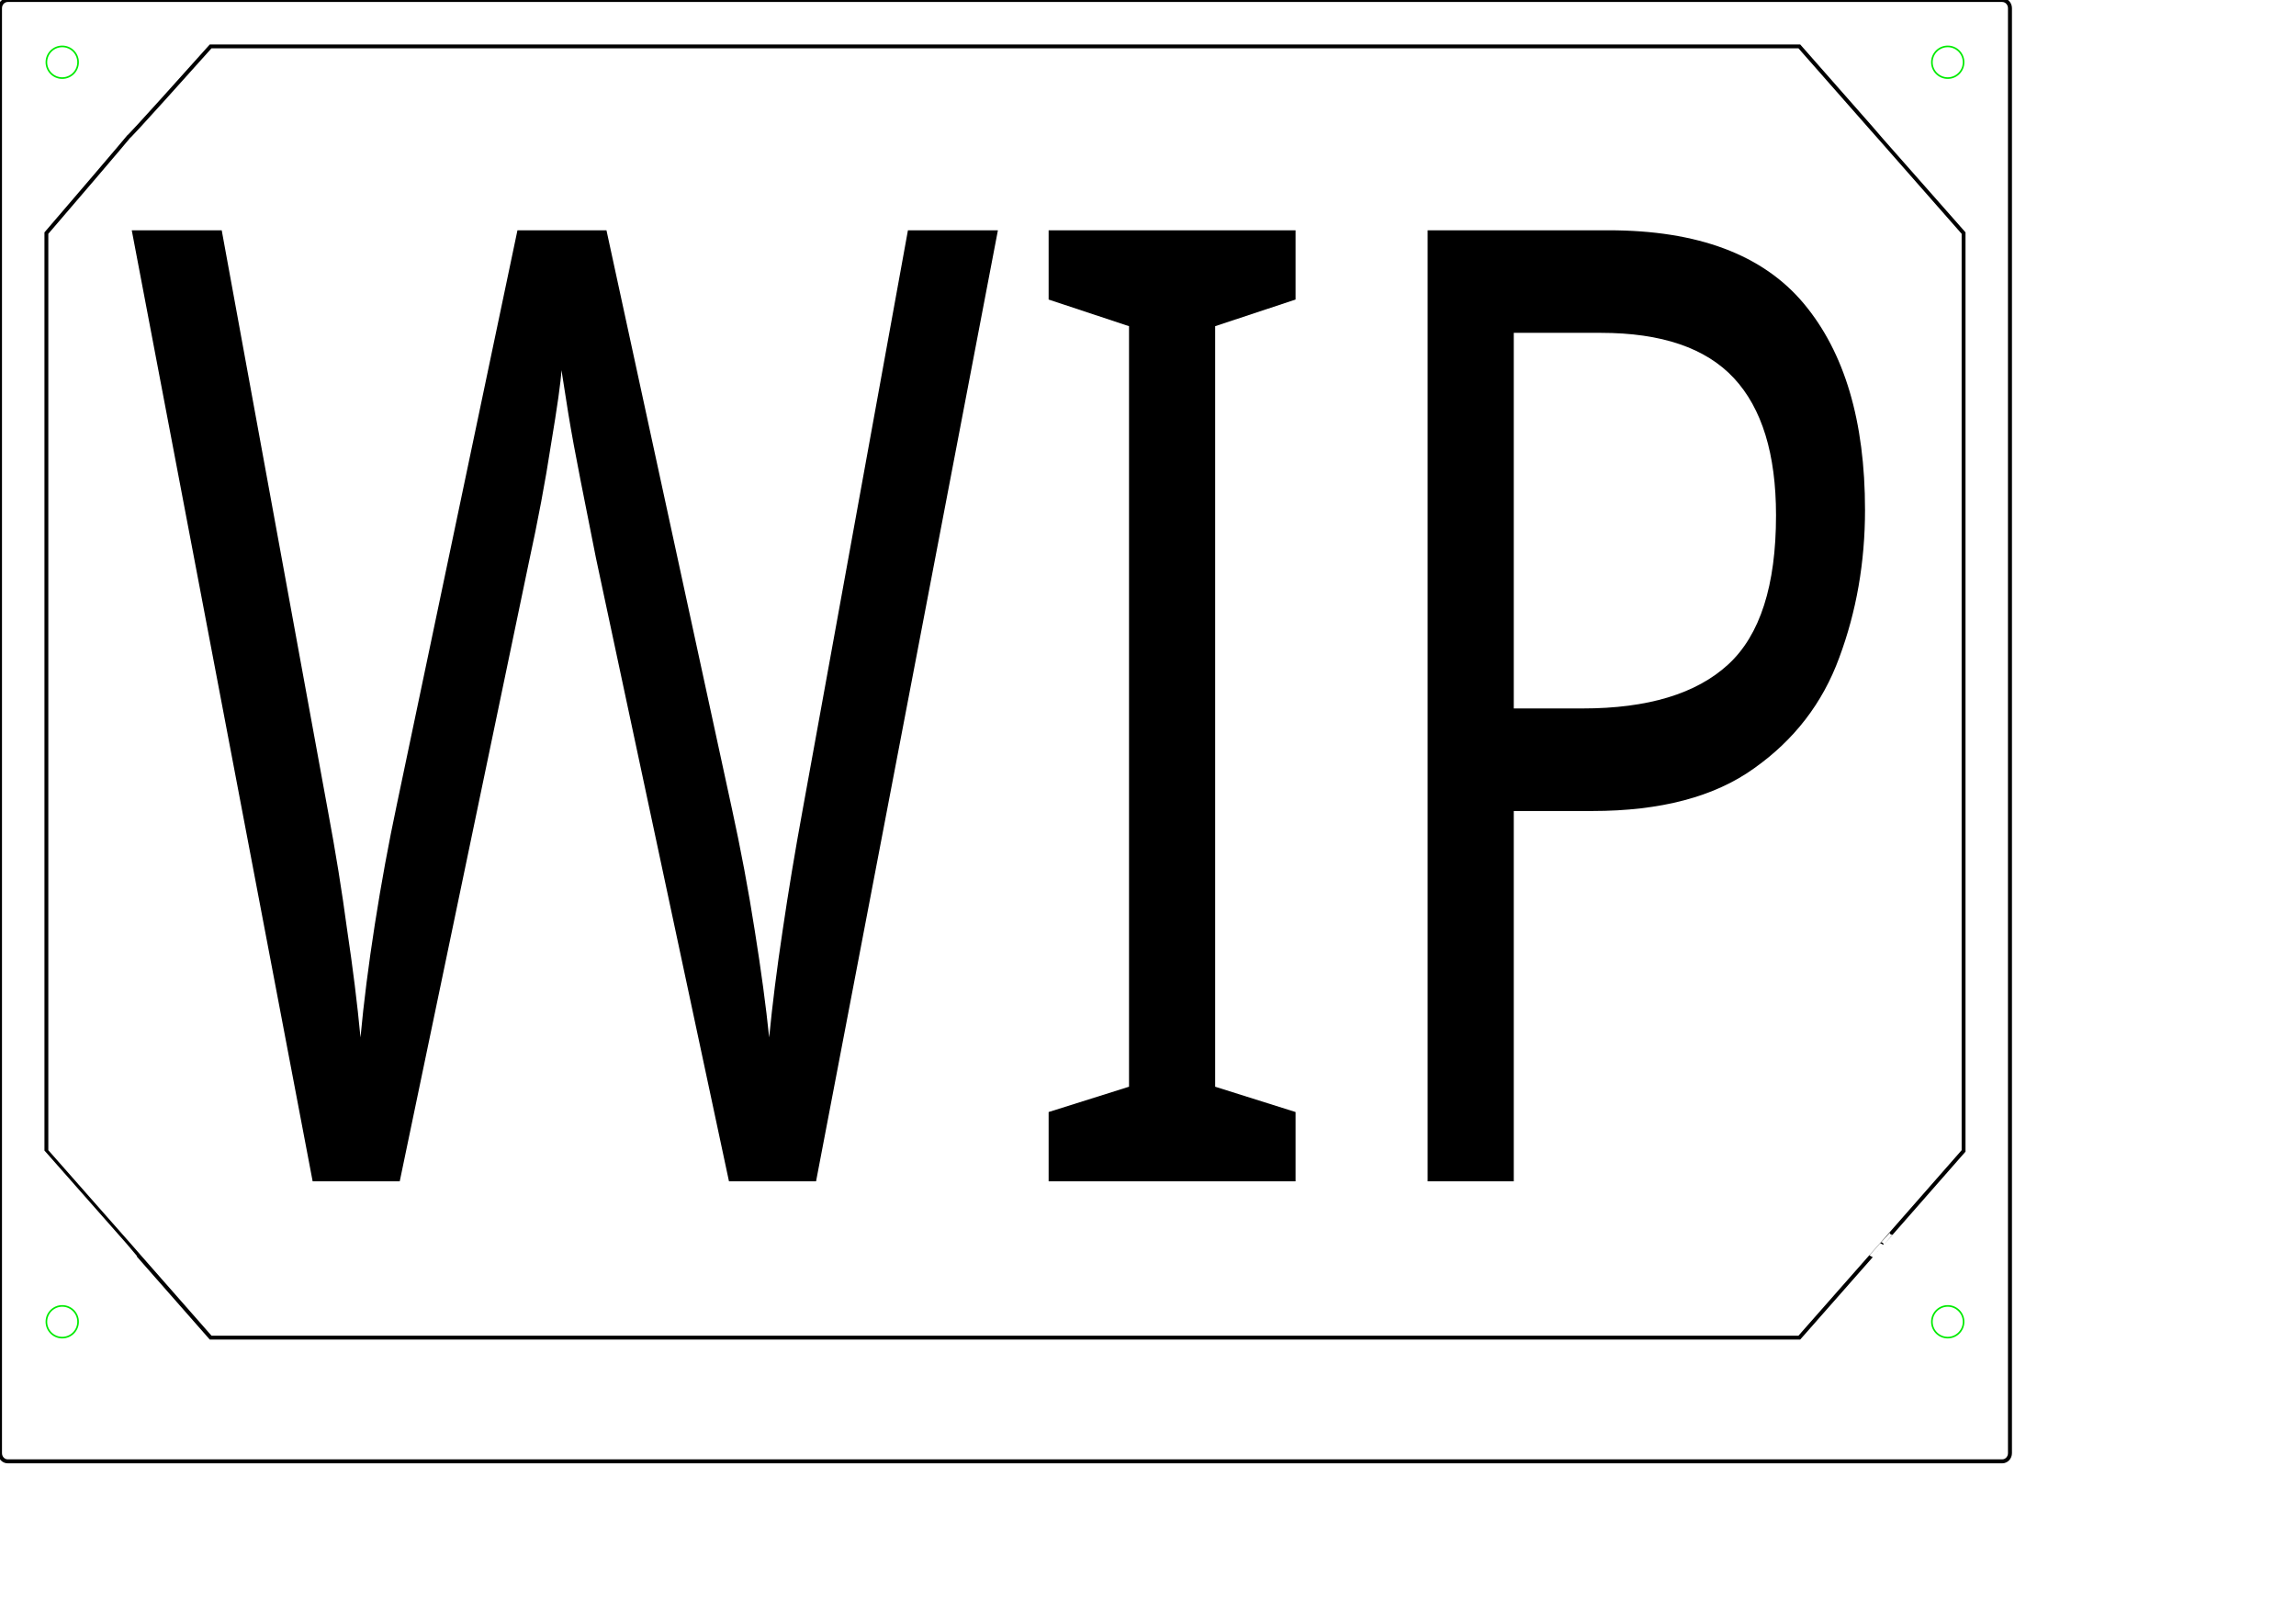
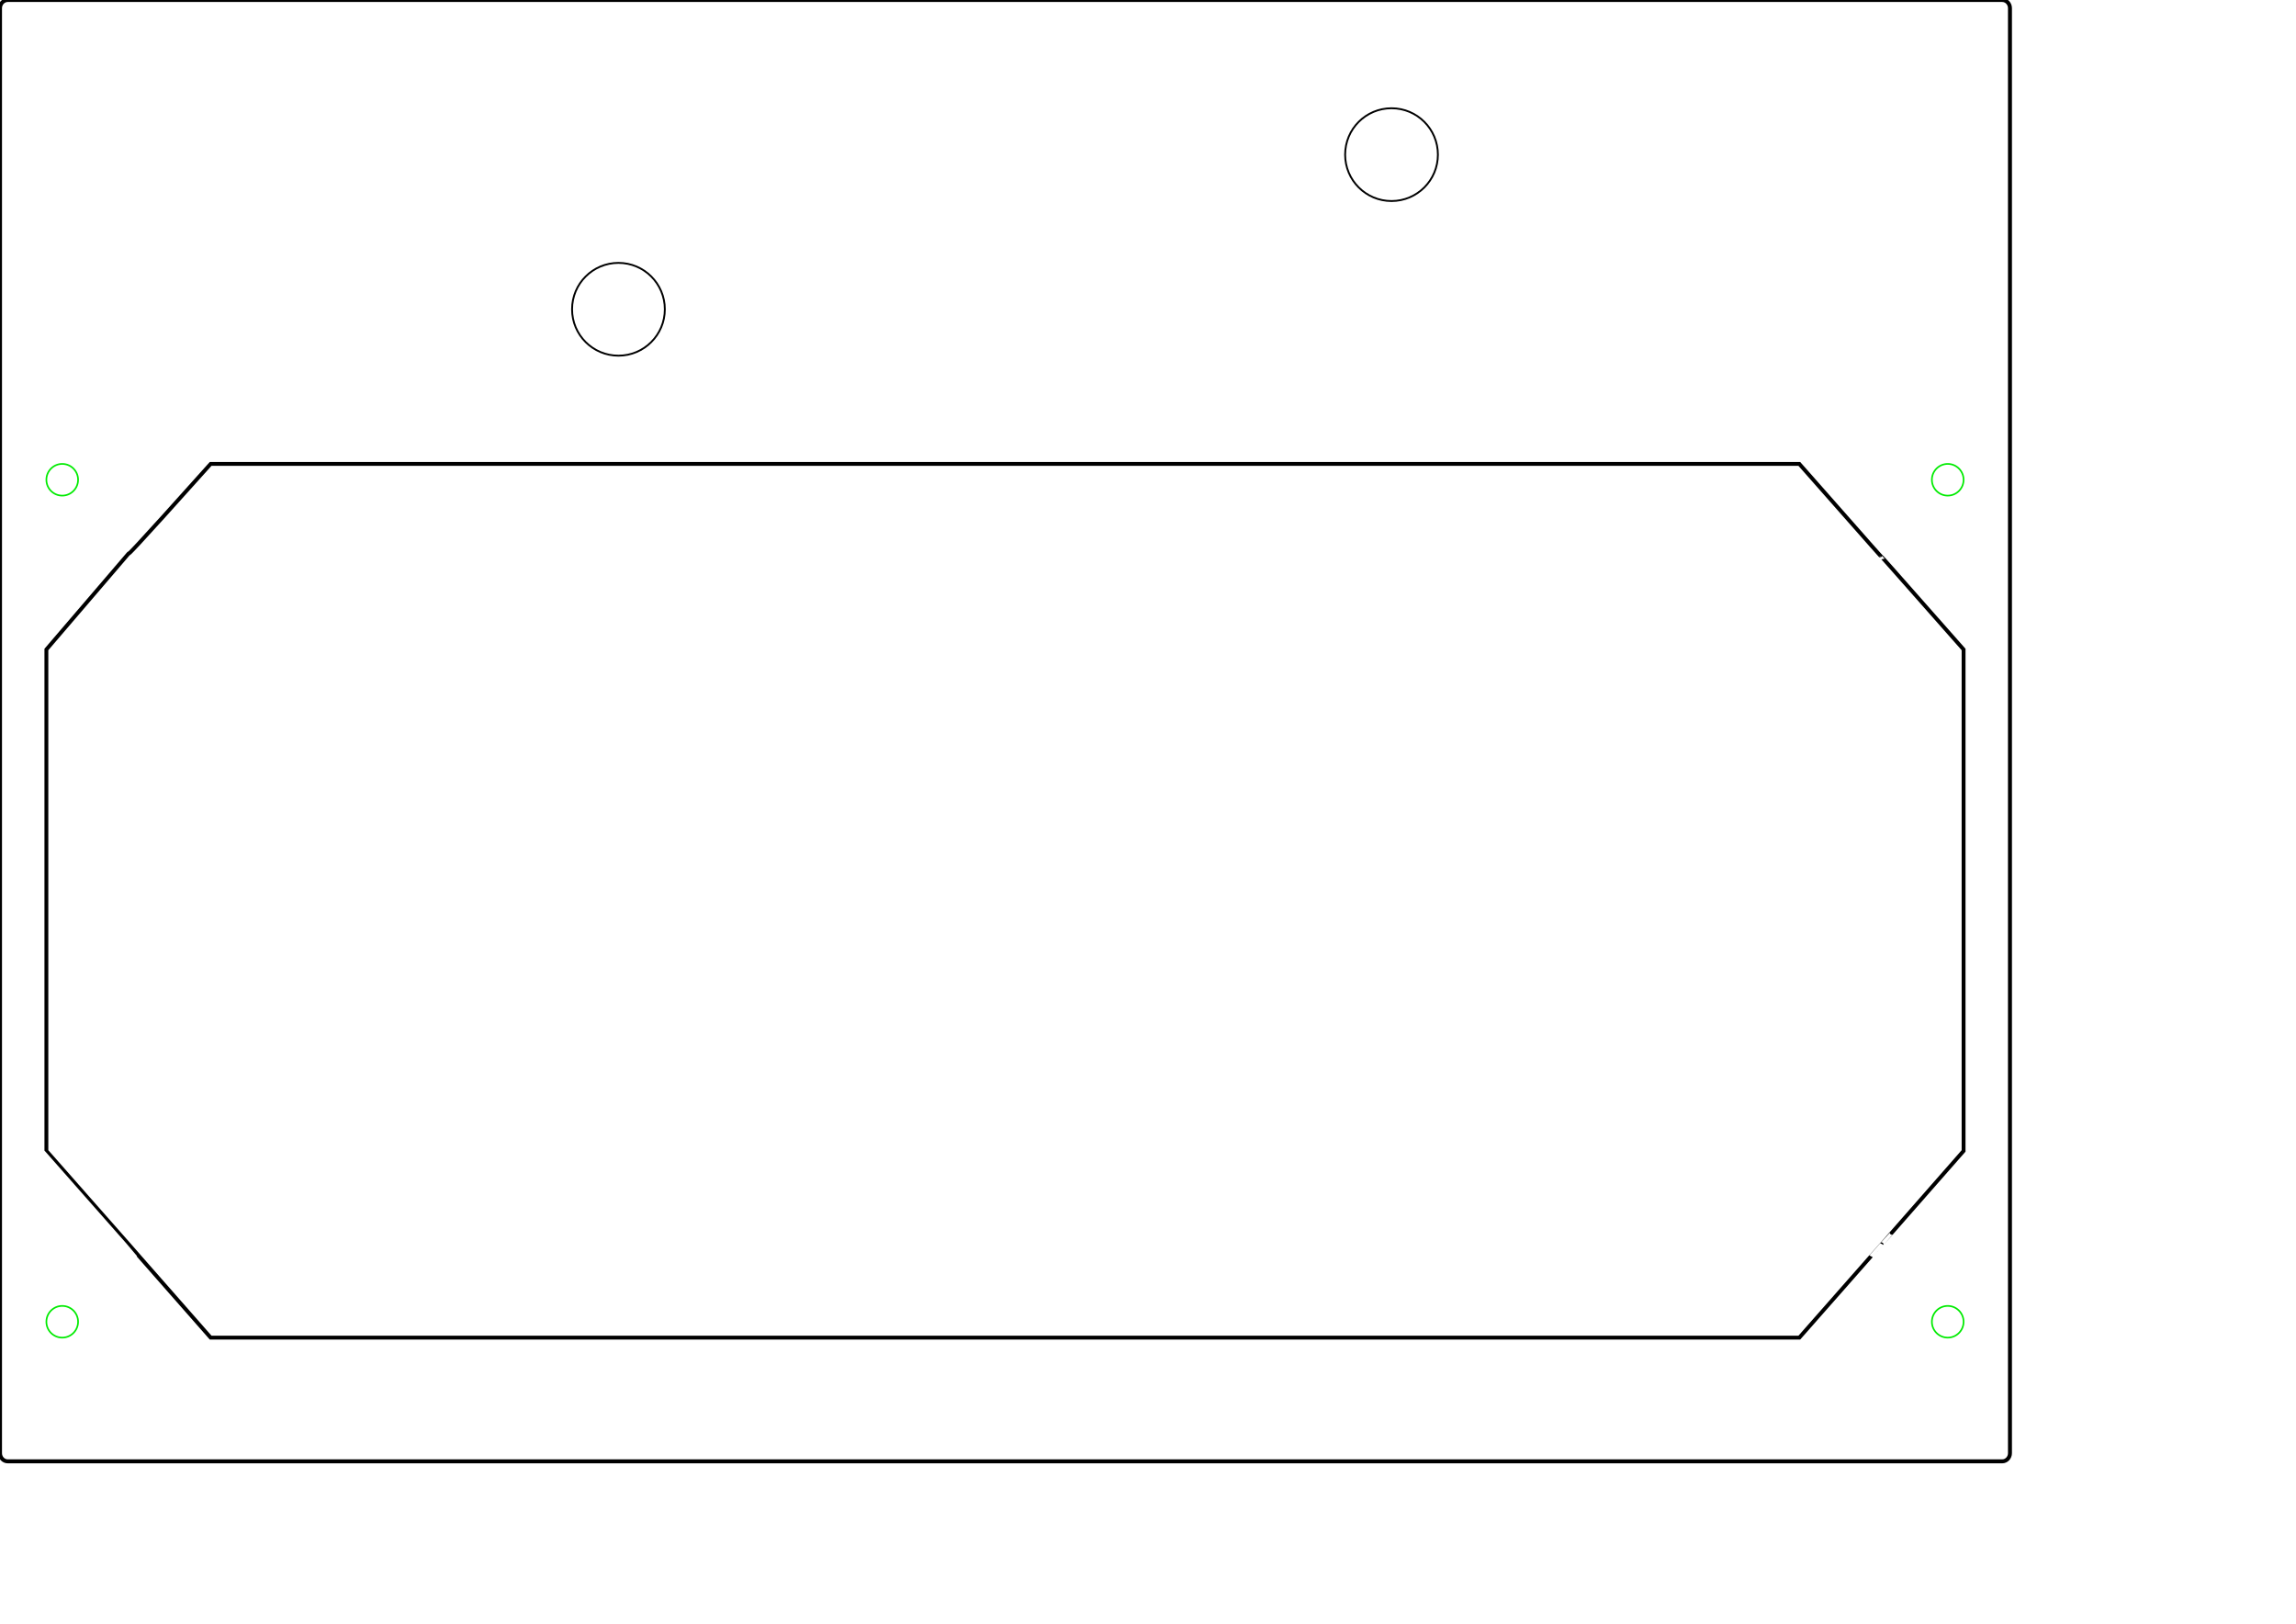
<svg xmlns="http://www.w3.org/2000/svg" width="297mm" height="210mm" viewBox="0 0 297 210" version="1.1" id="svg5">
  <defs id="defs2" />
  <g id="layer1">
    <rect style="fill:none;stroke:#000000;stroke-width:0.514;stroke-dasharray:none" id="rect234" width="260" height="189" x="0" y="0" rx="1" ry="1.056" />
-     <g id="g7784">
-       <circle style="fill:none;stroke:#00eb00;stroke-width:0.211;stroke-opacity:1" id="path7752" cx="8.05" cy="8.05" r="2.05" />
-       <circle style="fill:none;stroke:#00eb00;stroke-width:0.211;stroke-opacity:1" id="circle7754" cx="8.05" cy="170.95" r="2.05" />
-       <circle style="fill:none;stroke:#00eb00;stroke-width:0.211;stroke-opacity:1" id="circle7756" cx="251.95" cy="8.05" r="2.05" />
-       <circle style="fill:none;stroke:#00eb00;stroke-width:0.211;stroke-opacity:1" id="circle7758" cx="251.95" cy="170.95" r="2.05" />
-     </g>
-     <path id="rect10022" style="fill:none;stroke:#000000;stroke-width:0.5;stroke-dasharray:none" d="M 27.247,6 H 232.753 C 253.976,30.093 232.778,6.074 254,30.146 V 148.854 c -21.24,24.201 0.029,-0.024 -21.247,24.146 H 27.247 C 5.997,148.841 27.252,172.947 6,148.854 V 30.146 C 27.412,5.223 5.956,29.783 27.247,6 Z" />
-     <g aria-label="WIP" transform="scale(0.84775,1.179593)" id="text11671" style="font-size:146.037px;line-height:1.25;stroke-width:3.651">
-       <path d="M 152.268,25.249 124.521,129.52 H 111.231 L 90.932,61.175 q -1.168,-4.235 -2.337,-8.47 -1.168,-4.235 -1.898,-7.448 -0.73,-3.359 -1.022,-4.673 -0.146,1.898 -1.606,8.178 -1.314,6.134 -3.359,12.851 L 60.995,129.52 H 47.705 L 20.104,25.249 h 13.727 l 16.21,63.672 q 1.752,6.718 2.921,12.997 1.314,6.28 2.045,11.829 0.73,-5.695 2.191,-12.413 1.46,-6.718 3.359,-13.143 L 78.957,25.249 h 13.581 l 19.131,63.38 q 2.045,6.718 3.505,13.435 1.46,6.572 2.191,11.683 0.73,-5.403 2.045,-11.683 1.314,-6.426 3.067,-13.289 L 138.54,25.249 Z" id="path11673" />
-       <path d="m 197.685,129.52 h -37.678 v -7.594 l 12.267,-2.775 V 35.764 l -12.267,-2.921 v -7.594 h 37.678 v 7.594 l -12.267,2.921 v 83.387 l 12.267,2.775 z" id="path11675" />
-       <path d="m 245.439,25.249 q 20.445,0 29.792,8.032 9.346,8.032 9.346,22.636 0,8.616 -3.943,16.21 -3.797,7.448 -12.997,12.121 -9.054,4.673 -24.68,4.673 H 230.982 V 129.52 H 217.838 V 25.249 Z m -1.168,11.245 h -13.289 v 41.182 h 10.515 q 14.896,0 22.198,-4.819 7.302,-4.819 7.302,-16.356 0,-10.077 -6.426,-15.042 -6.426,-4.965 -20.299,-4.965 z" id="path11677" />
-     </g>
+     <circle style="fill:none;stroke:#00eb00;stroke-width:0.211;stroke-opacity:1" id="path7752" cx="8.05" cy="62.05" r="2.05" />
+     <circle style="fill:none;stroke:#00eb00;stroke-width:0.211;stroke-opacity:1" id="circle7754" cx="8.05" cy="170.95" r="2.05" />
+     <circle style="fill:none;stroke:#00eb00;stroke-width:0.211;stroke-opacity:1" id="circle7756" cx="251.95" cy="62.05" r="2.05" />
+     <circle style="fill:none;stroke:#00eb00;stroke-width:0.211;stroke-opacity:1" id="circle7758" cx="251.95" cy="170.95" r="2.05" />
+     <path id="rect10022" style="fill:none;stroke:#000000;stroke-width:0.5;stroke-dasharray:none" d="M 27.247,60 H 232.753 c 21.223,24.093 0.025,-0.072 21.247,24 v 64.854 C 232.76,173.055 254.029,148.83 232.753,173 H 27.247 C 5.997,148.841 27.252,172.947 6,148.854 V 84 C 27.412,59.078 5.956,83.783 27.247,60 Z" />
+     <circle style="fill:none;stroke:#000000;stroke-width:0.239" id="path3820" cx="80" cy="40" r="6" />
+     <circle style="fill:none;stroke:#000000;stroke-width:0.239" id="circle3906" cx="180" cy="20" r="6" />
  </g>
</svg>
